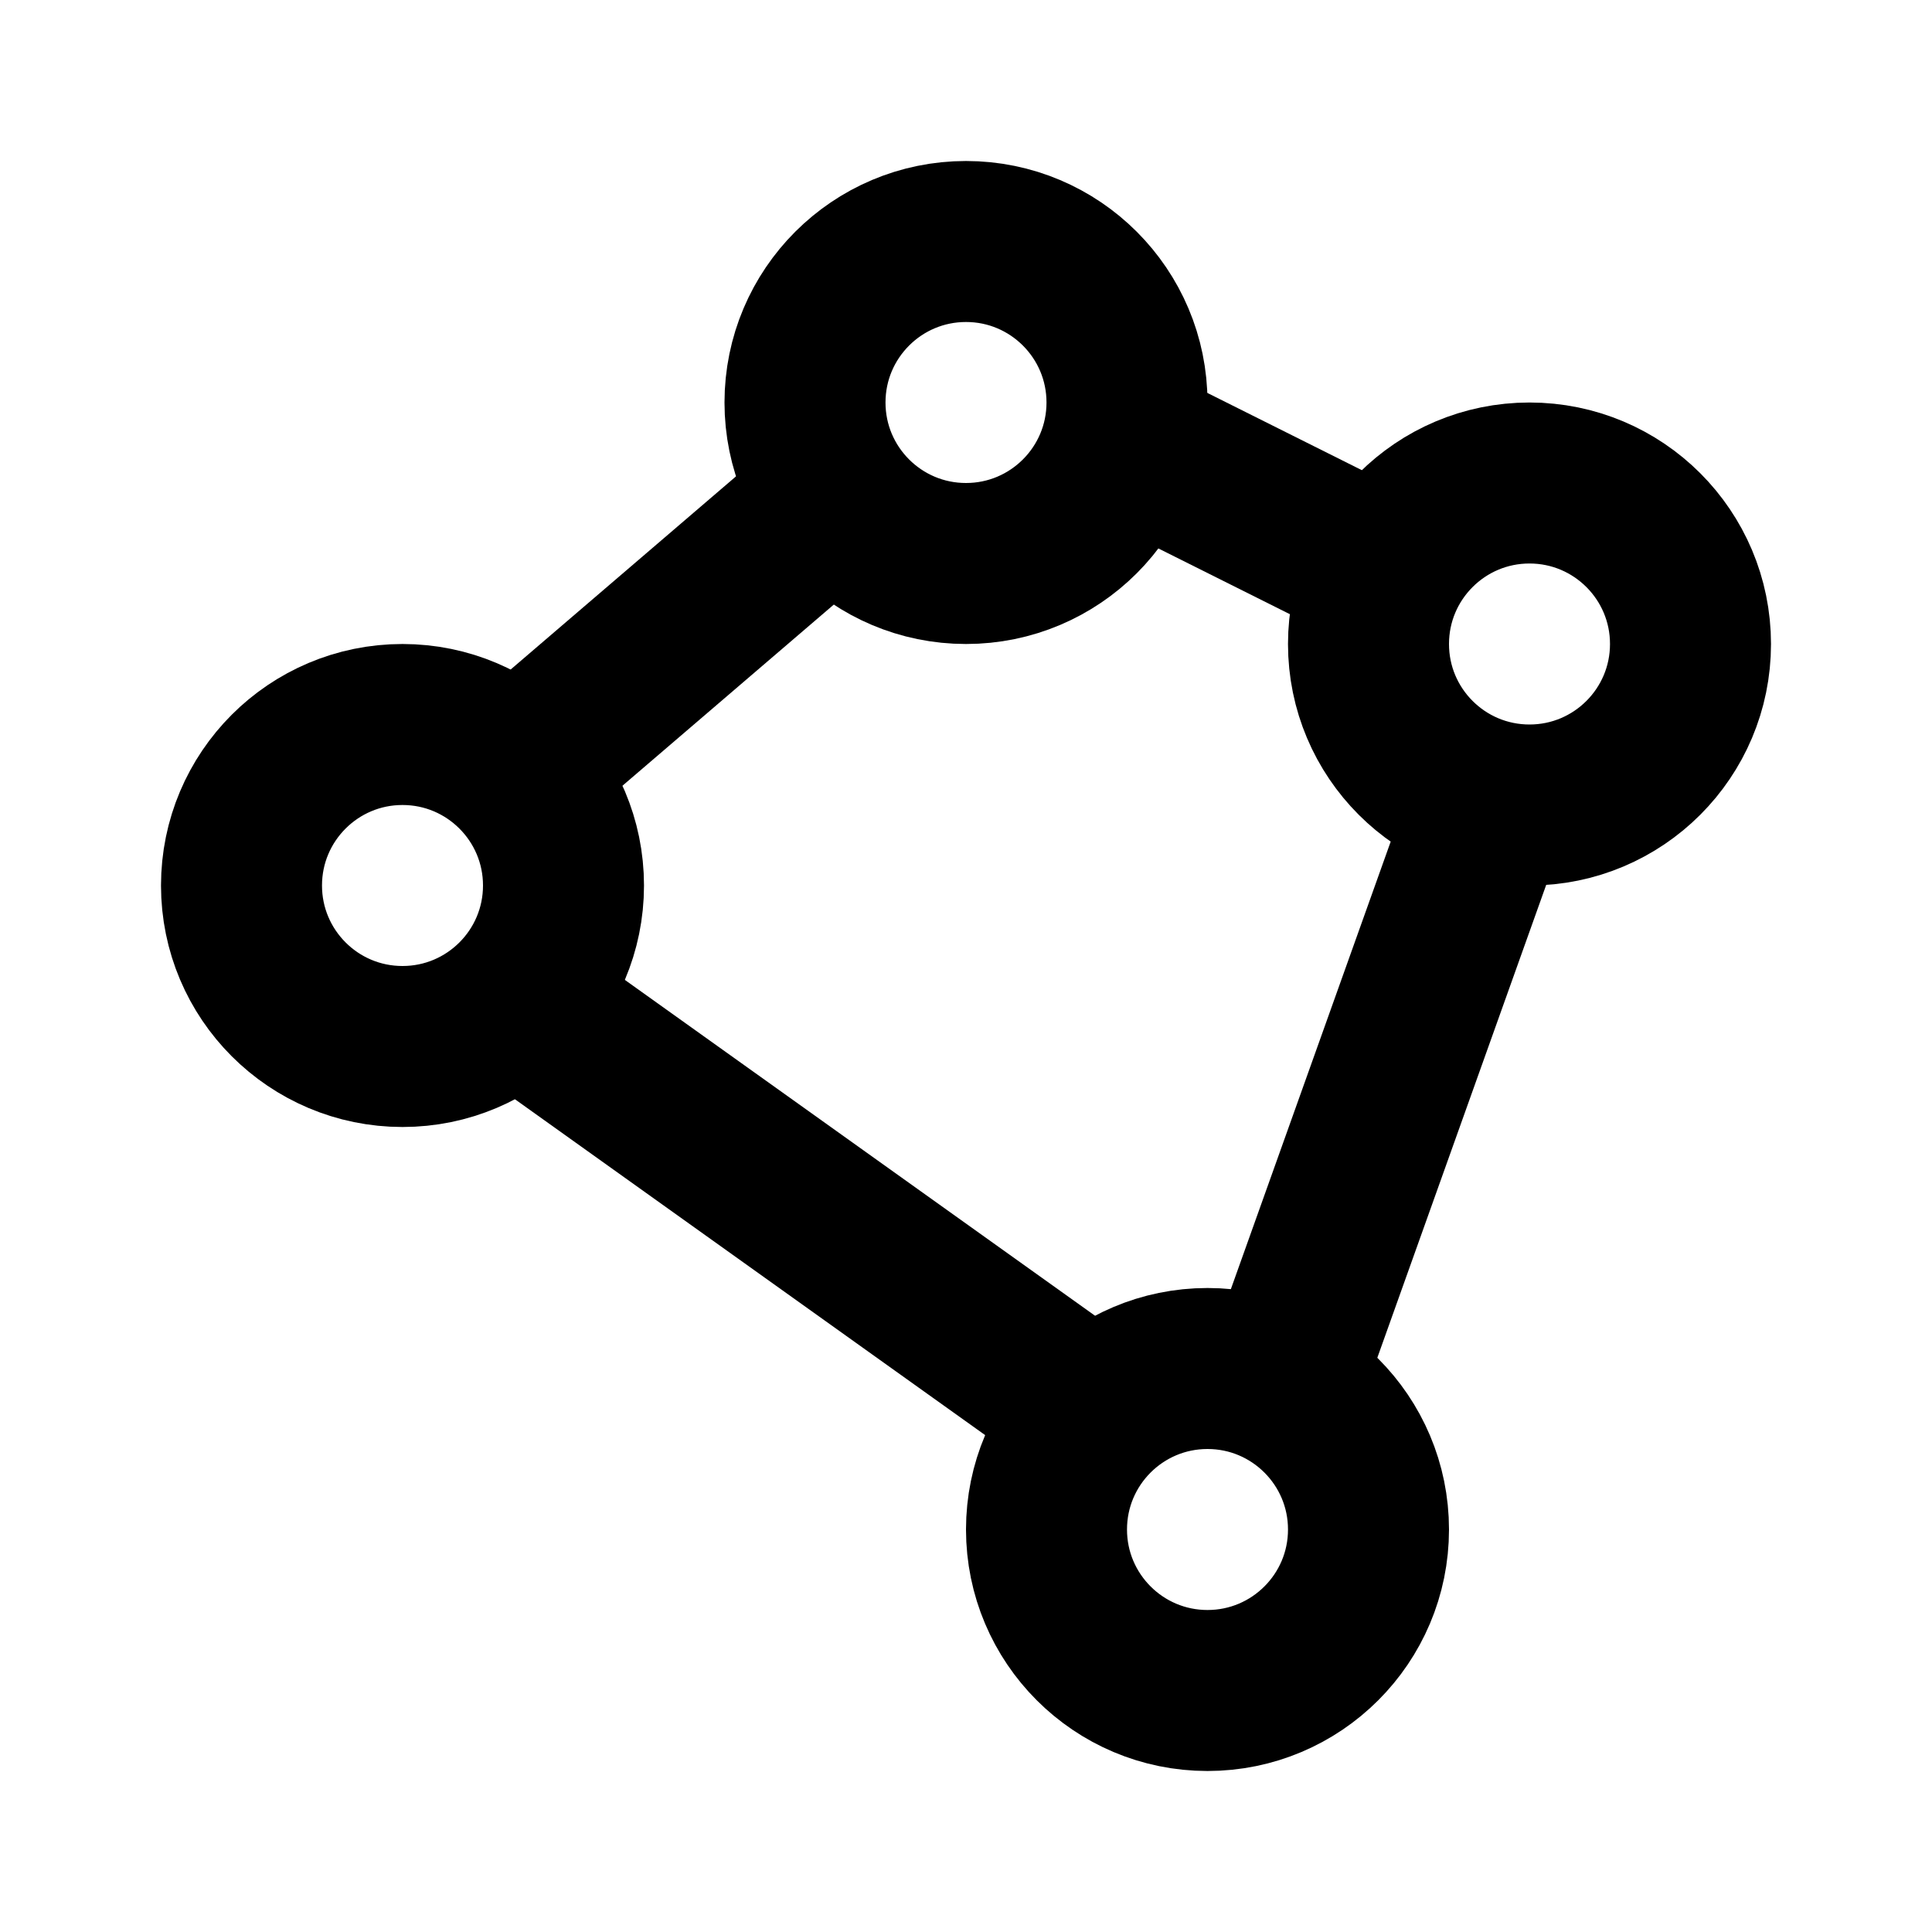
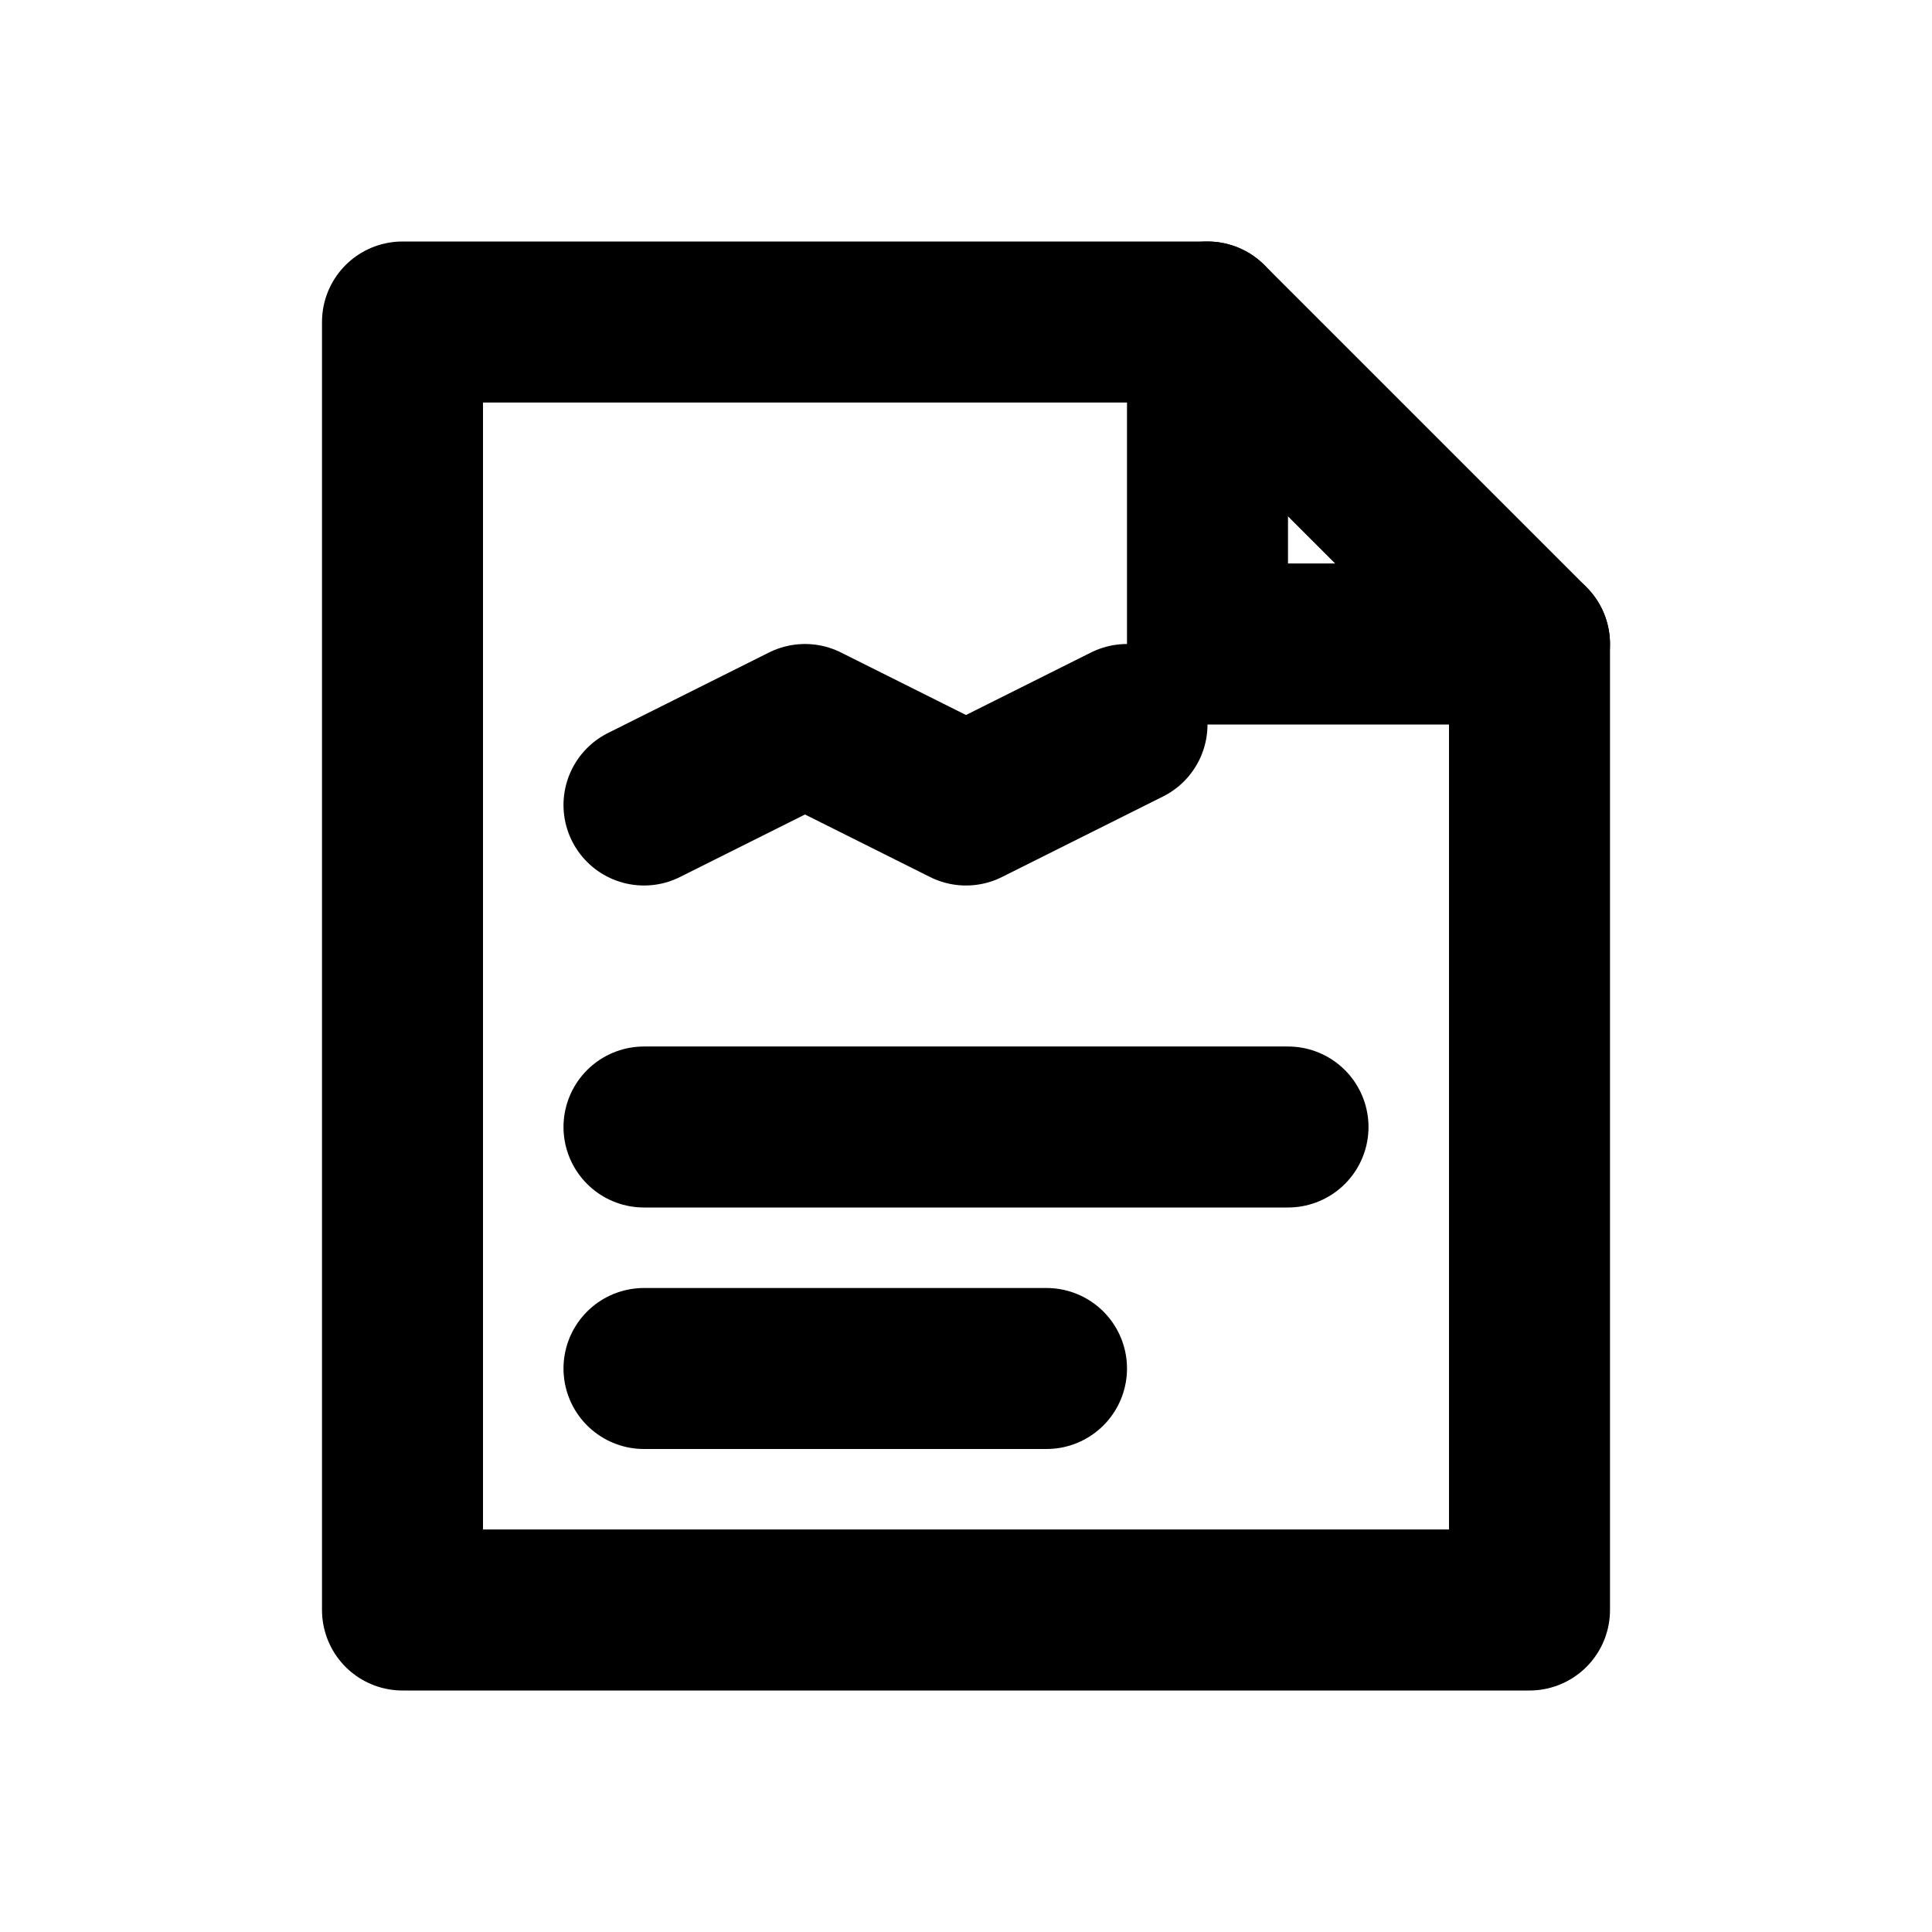
- <svg xmlns="http://www.w3.org/2000/svg" width="24" height="24" viewBox="0 0 24 24" fill="none" stroke="currentColor" stroke-width="2" stroke-linecap="round" stroke-linejoin="round">
-   <path d="M10 5a2 2 0 1 0 4 0a2 2 0 1 0 -4 0" />
-   <path d="M17 8a2 2 0 1 0 4 0a2 2 0 1 0 -4 0" />
-   <path d="M3 11a2 2 0 1 0 4 0a2 2 0 1 0 -4 0" />
-   <path d="M13 19a2 2 0 1 0 4 0a2 2 0 1 0 -4 0" />
-   <path d="M6.5 9.5l3.5 -3" />
-   <path d="M14 5.5l3 1.5" />
-   <path d="M18.5 10l-2.5 7" />
-   <path d="M13.5 17.5l-7 -5" />
+ <svg xmlns="http://www.w3.org/2000/svg" width="24" height="24" viewBox="0 0 24 24" fill="none" stroke="currentColor" stroke-width="2" stroke-linecap="round" stroke-linejoin="round" role="img" aria-label="Add internal pattern mark">
+   <path d="M5 4h10l4 4v12H5z" />
+   <path d="M15 4v4h4" />
+   <path d="M8 14h8M8 17h5" />
+   <path d="M8 10l2-1 2 1 2-1" />
</svg>
